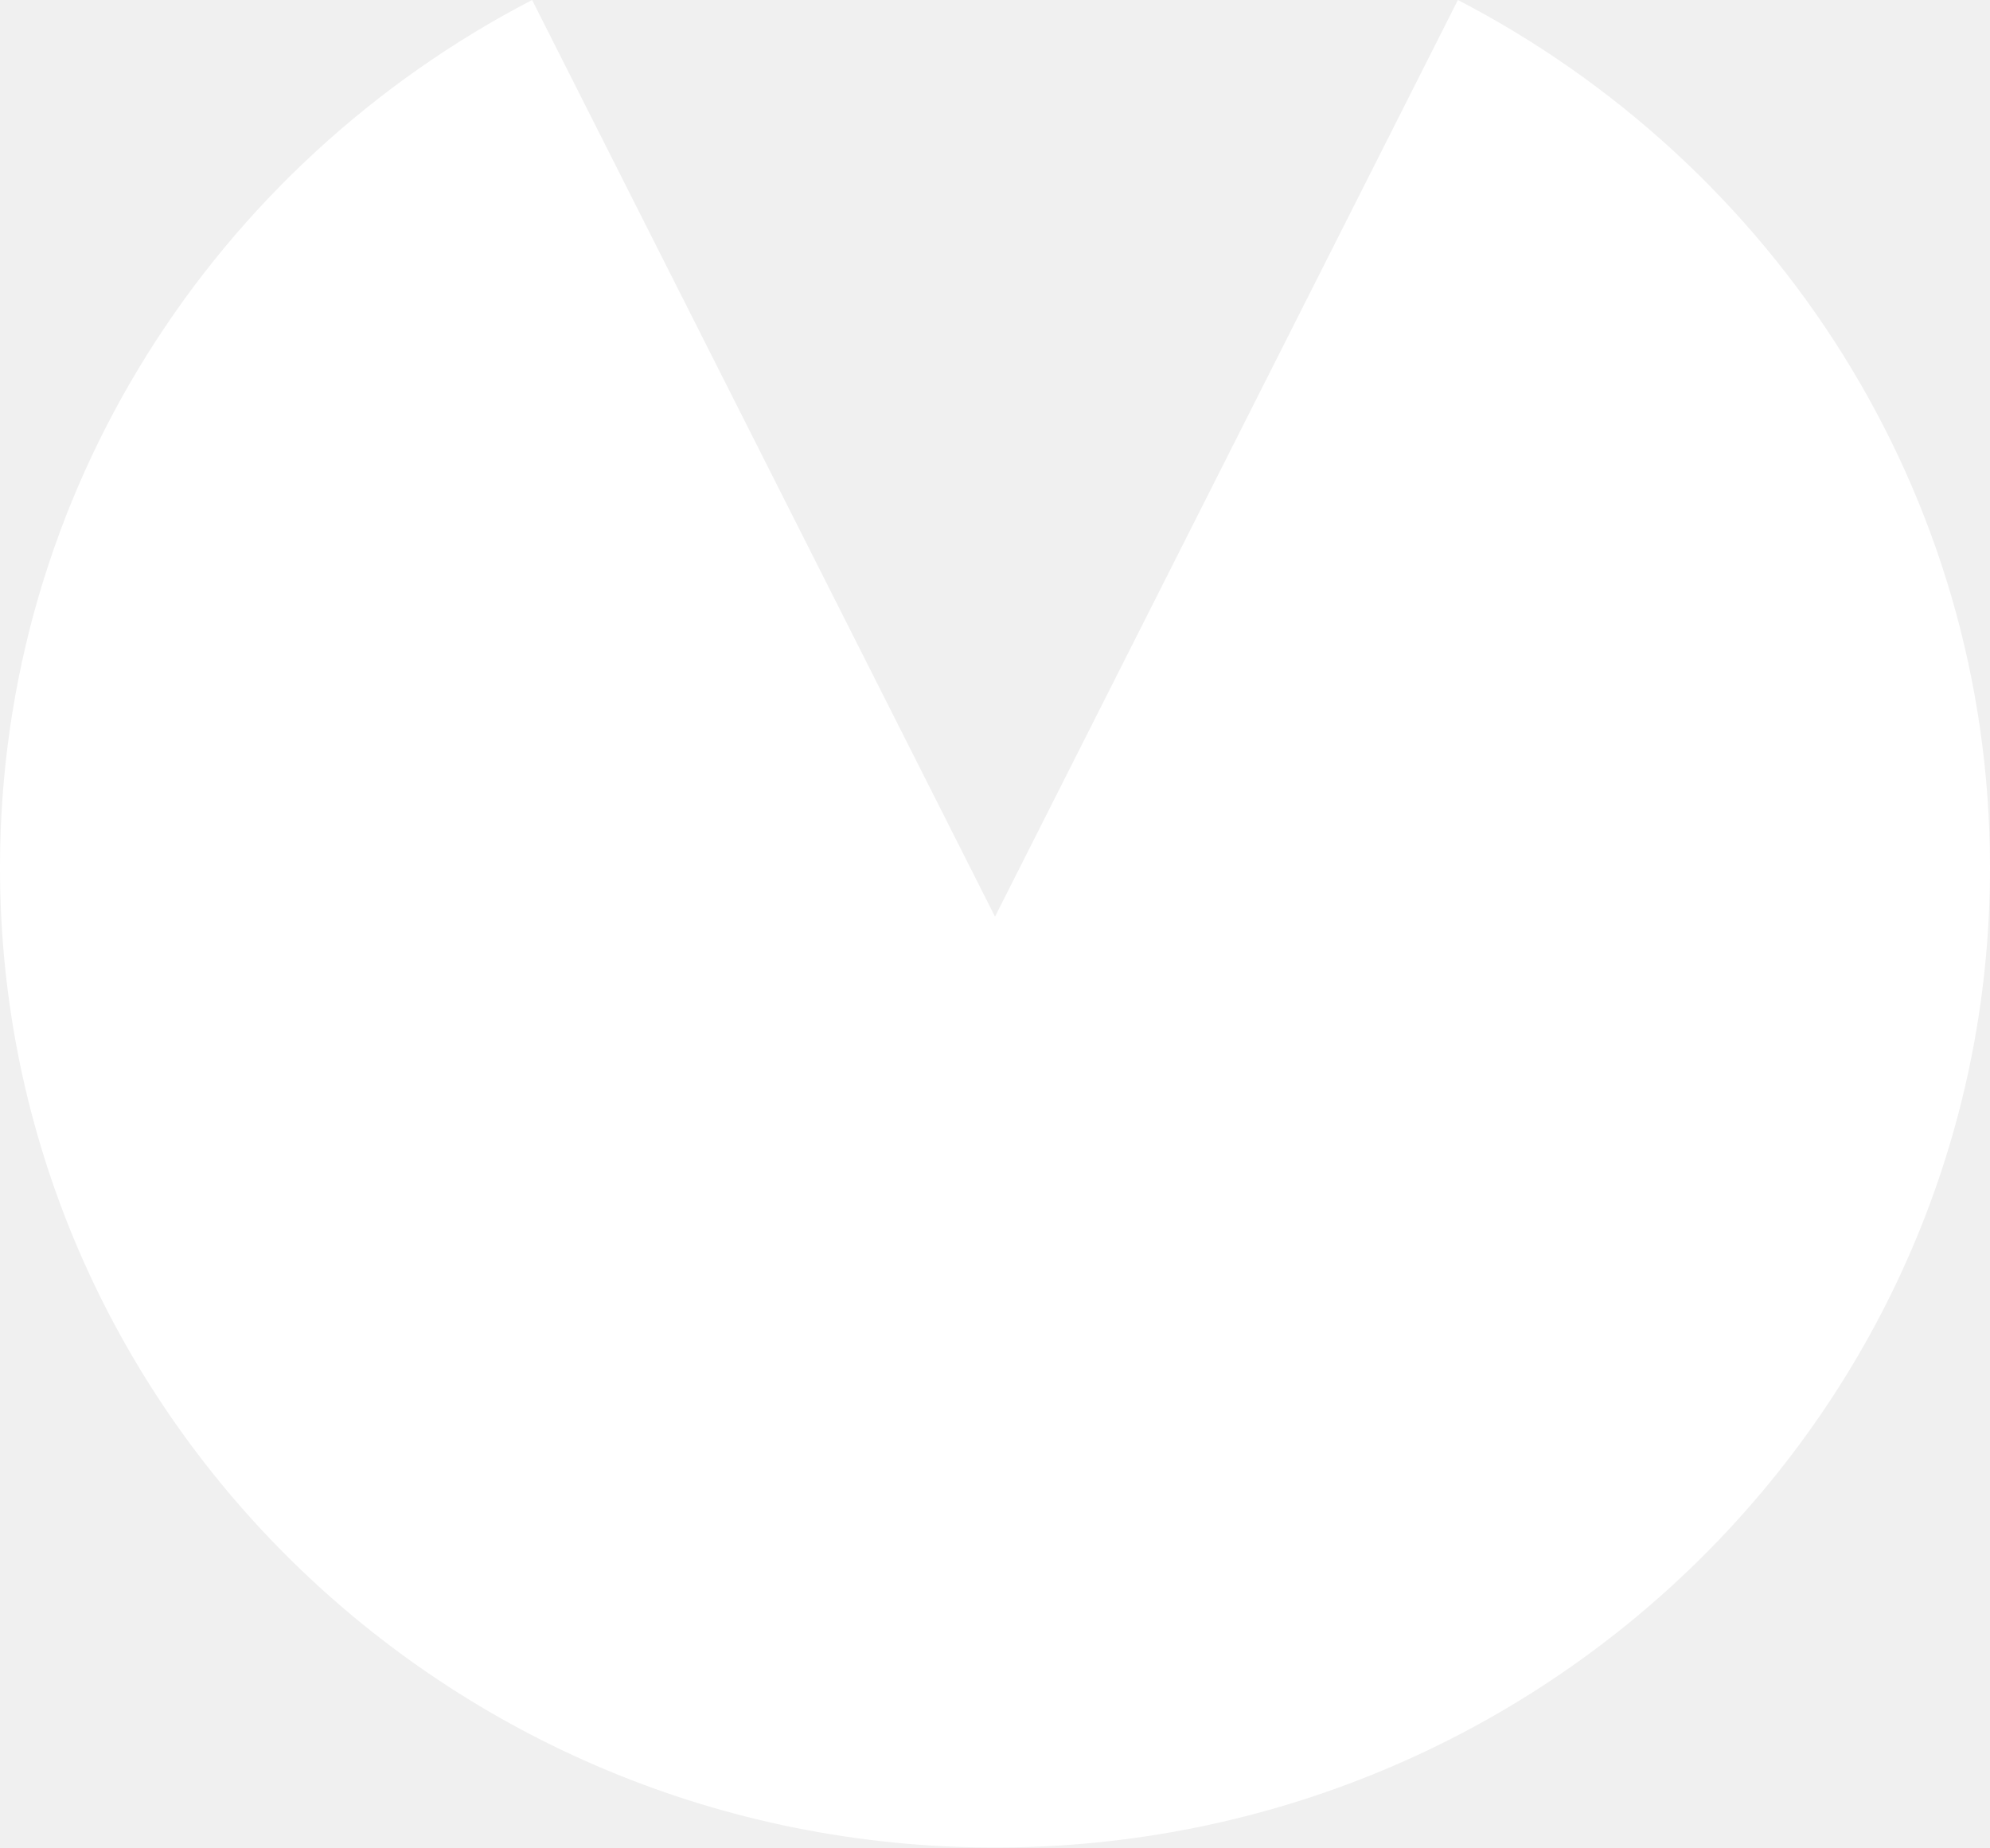
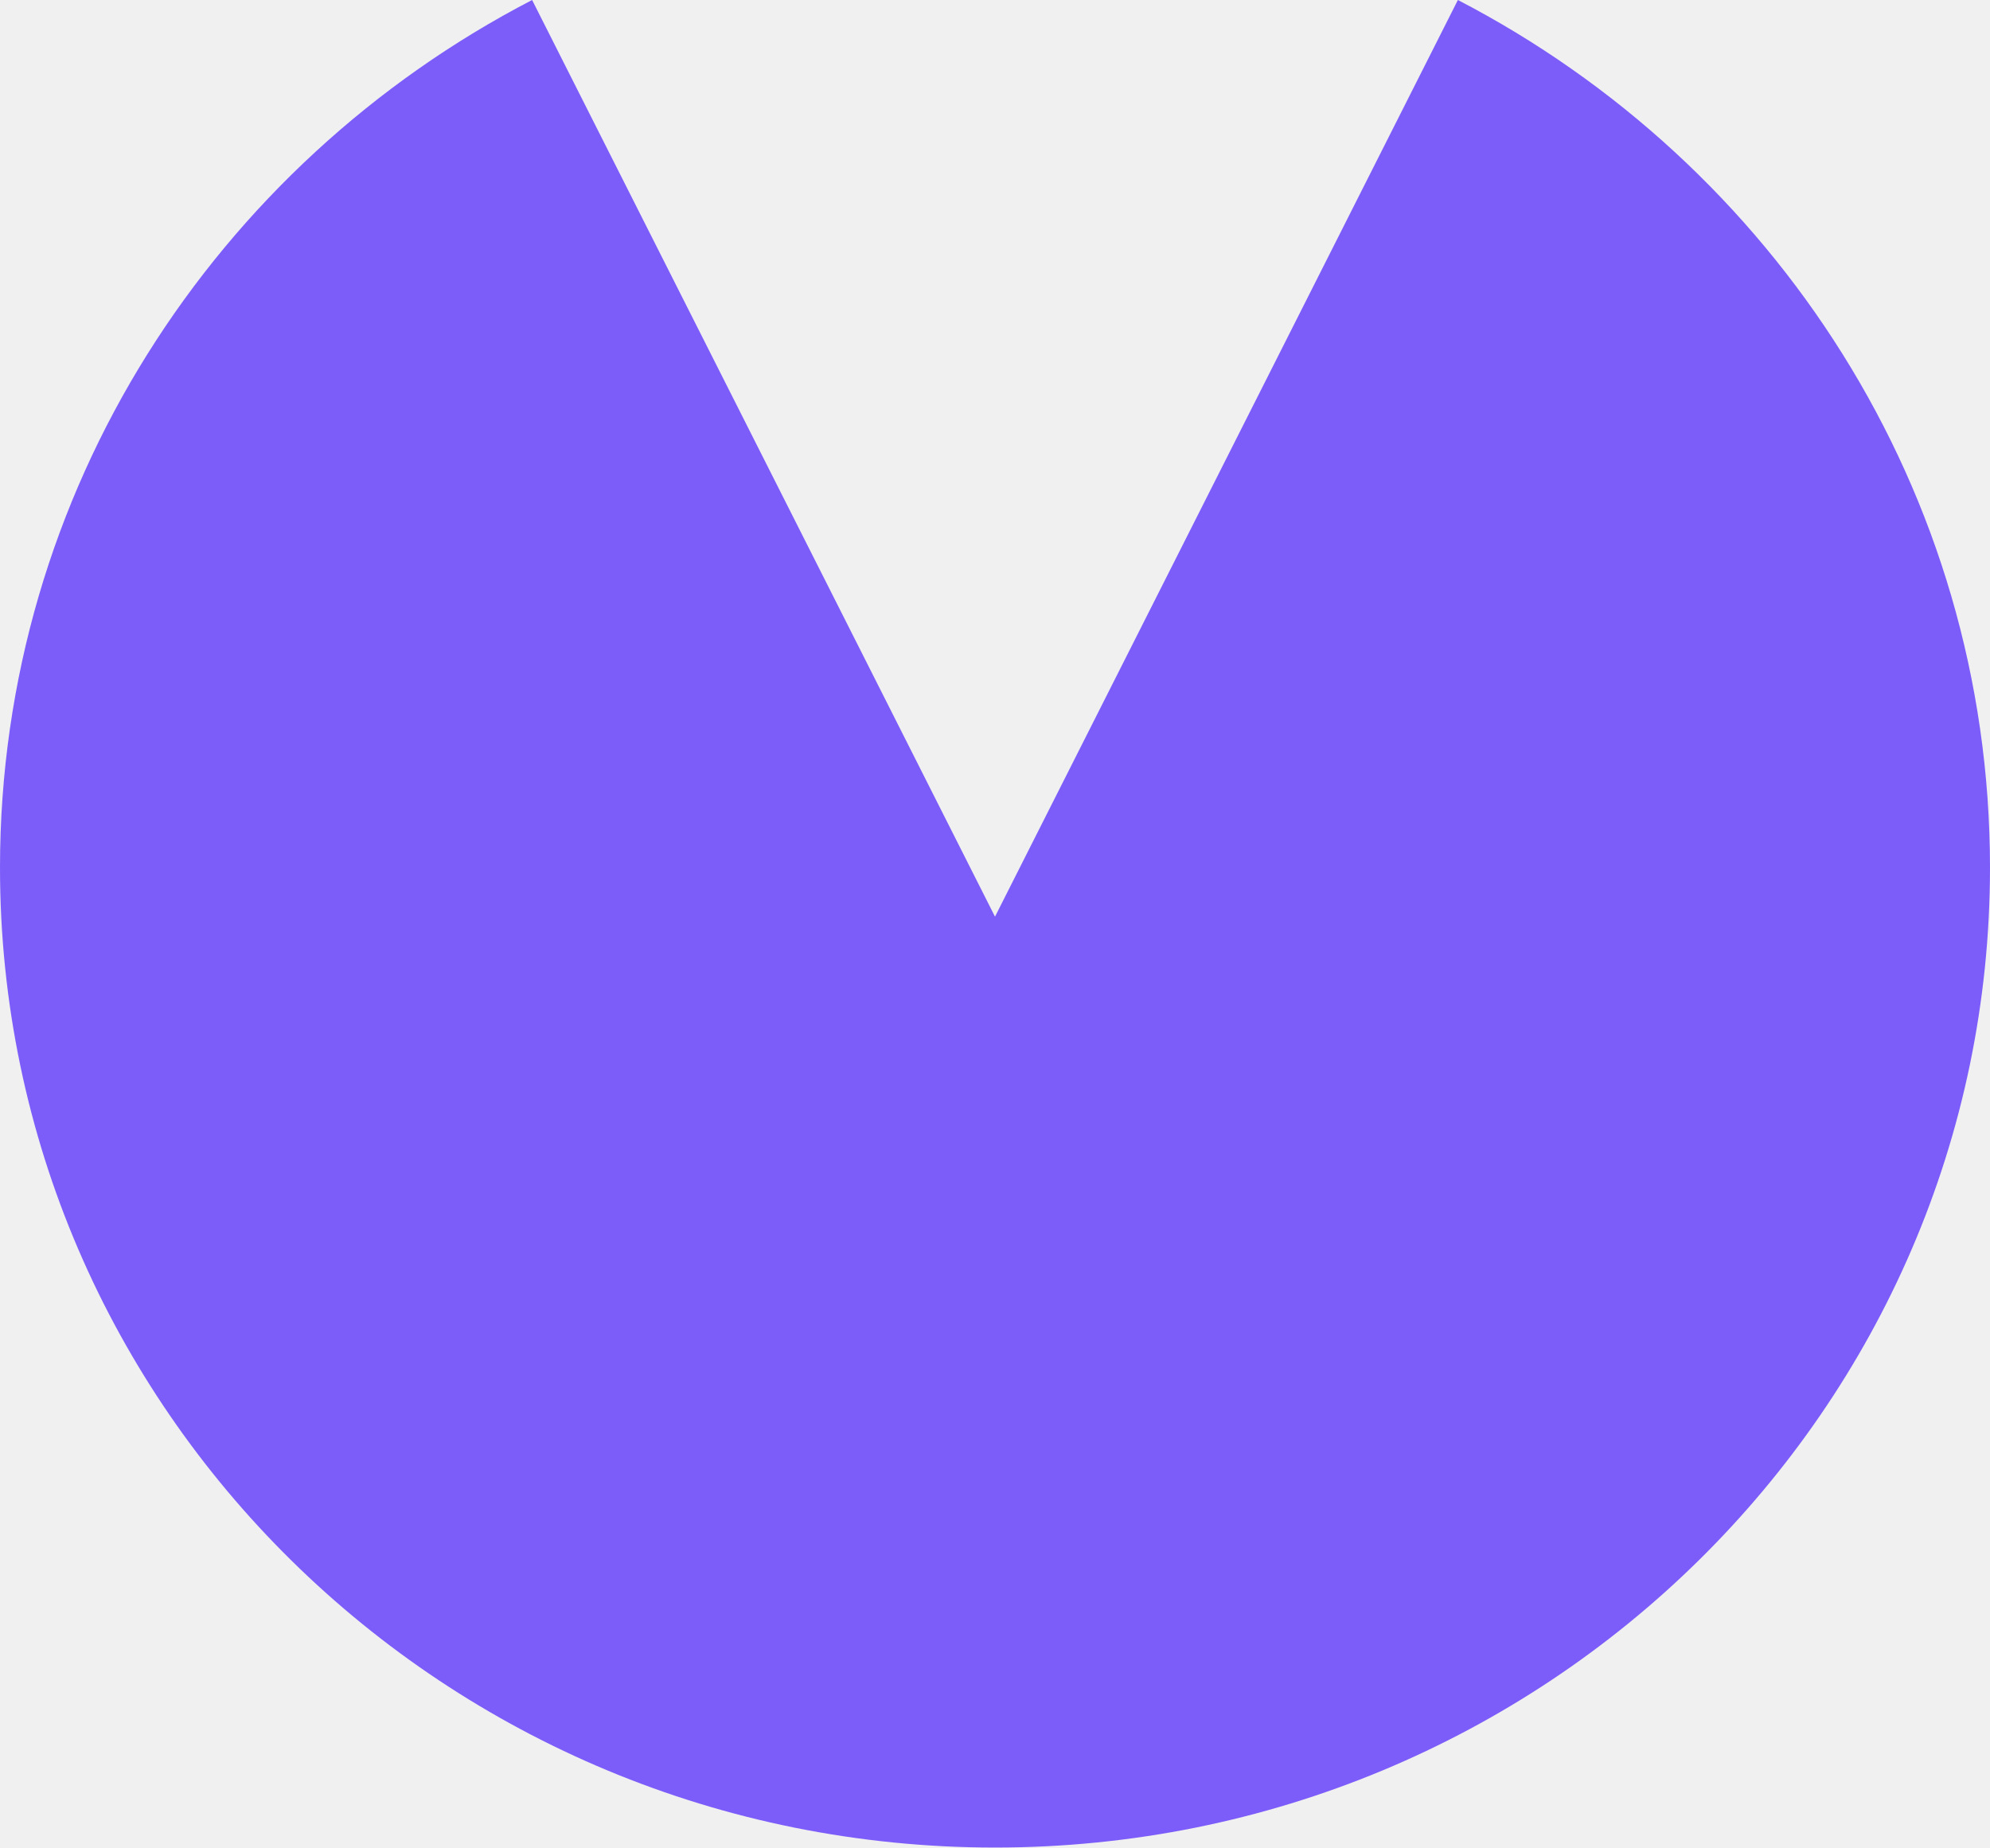
- <svg xmlns="http://www.w3.org/2000/svg" width="28" height="26">
-   <path fill="#FFF" fill-rule="evenodd" d="M20.513 0C24.965 2.309 28 6.91 28 12.21 28 19.826 21.732 26 14 26S0 19.826 0 12.21C0 6.91 3.035 2.309 7.487 0L14 12.9z" />
+ <svg xmlns="http://www.w3.org/2000/svg" id="logo" width="28" height="26">
+   <path fill="#7c5dfa" fill-rule="evenodd" d="M20.513 0C24.965 2.309 28 6.91 28 12.21 28 19.826 21.732 26 14 26S0 19.826 0 12.21C0 6.91 3.035 2.309 7.487 0L14 12.9z" />
</svg>
